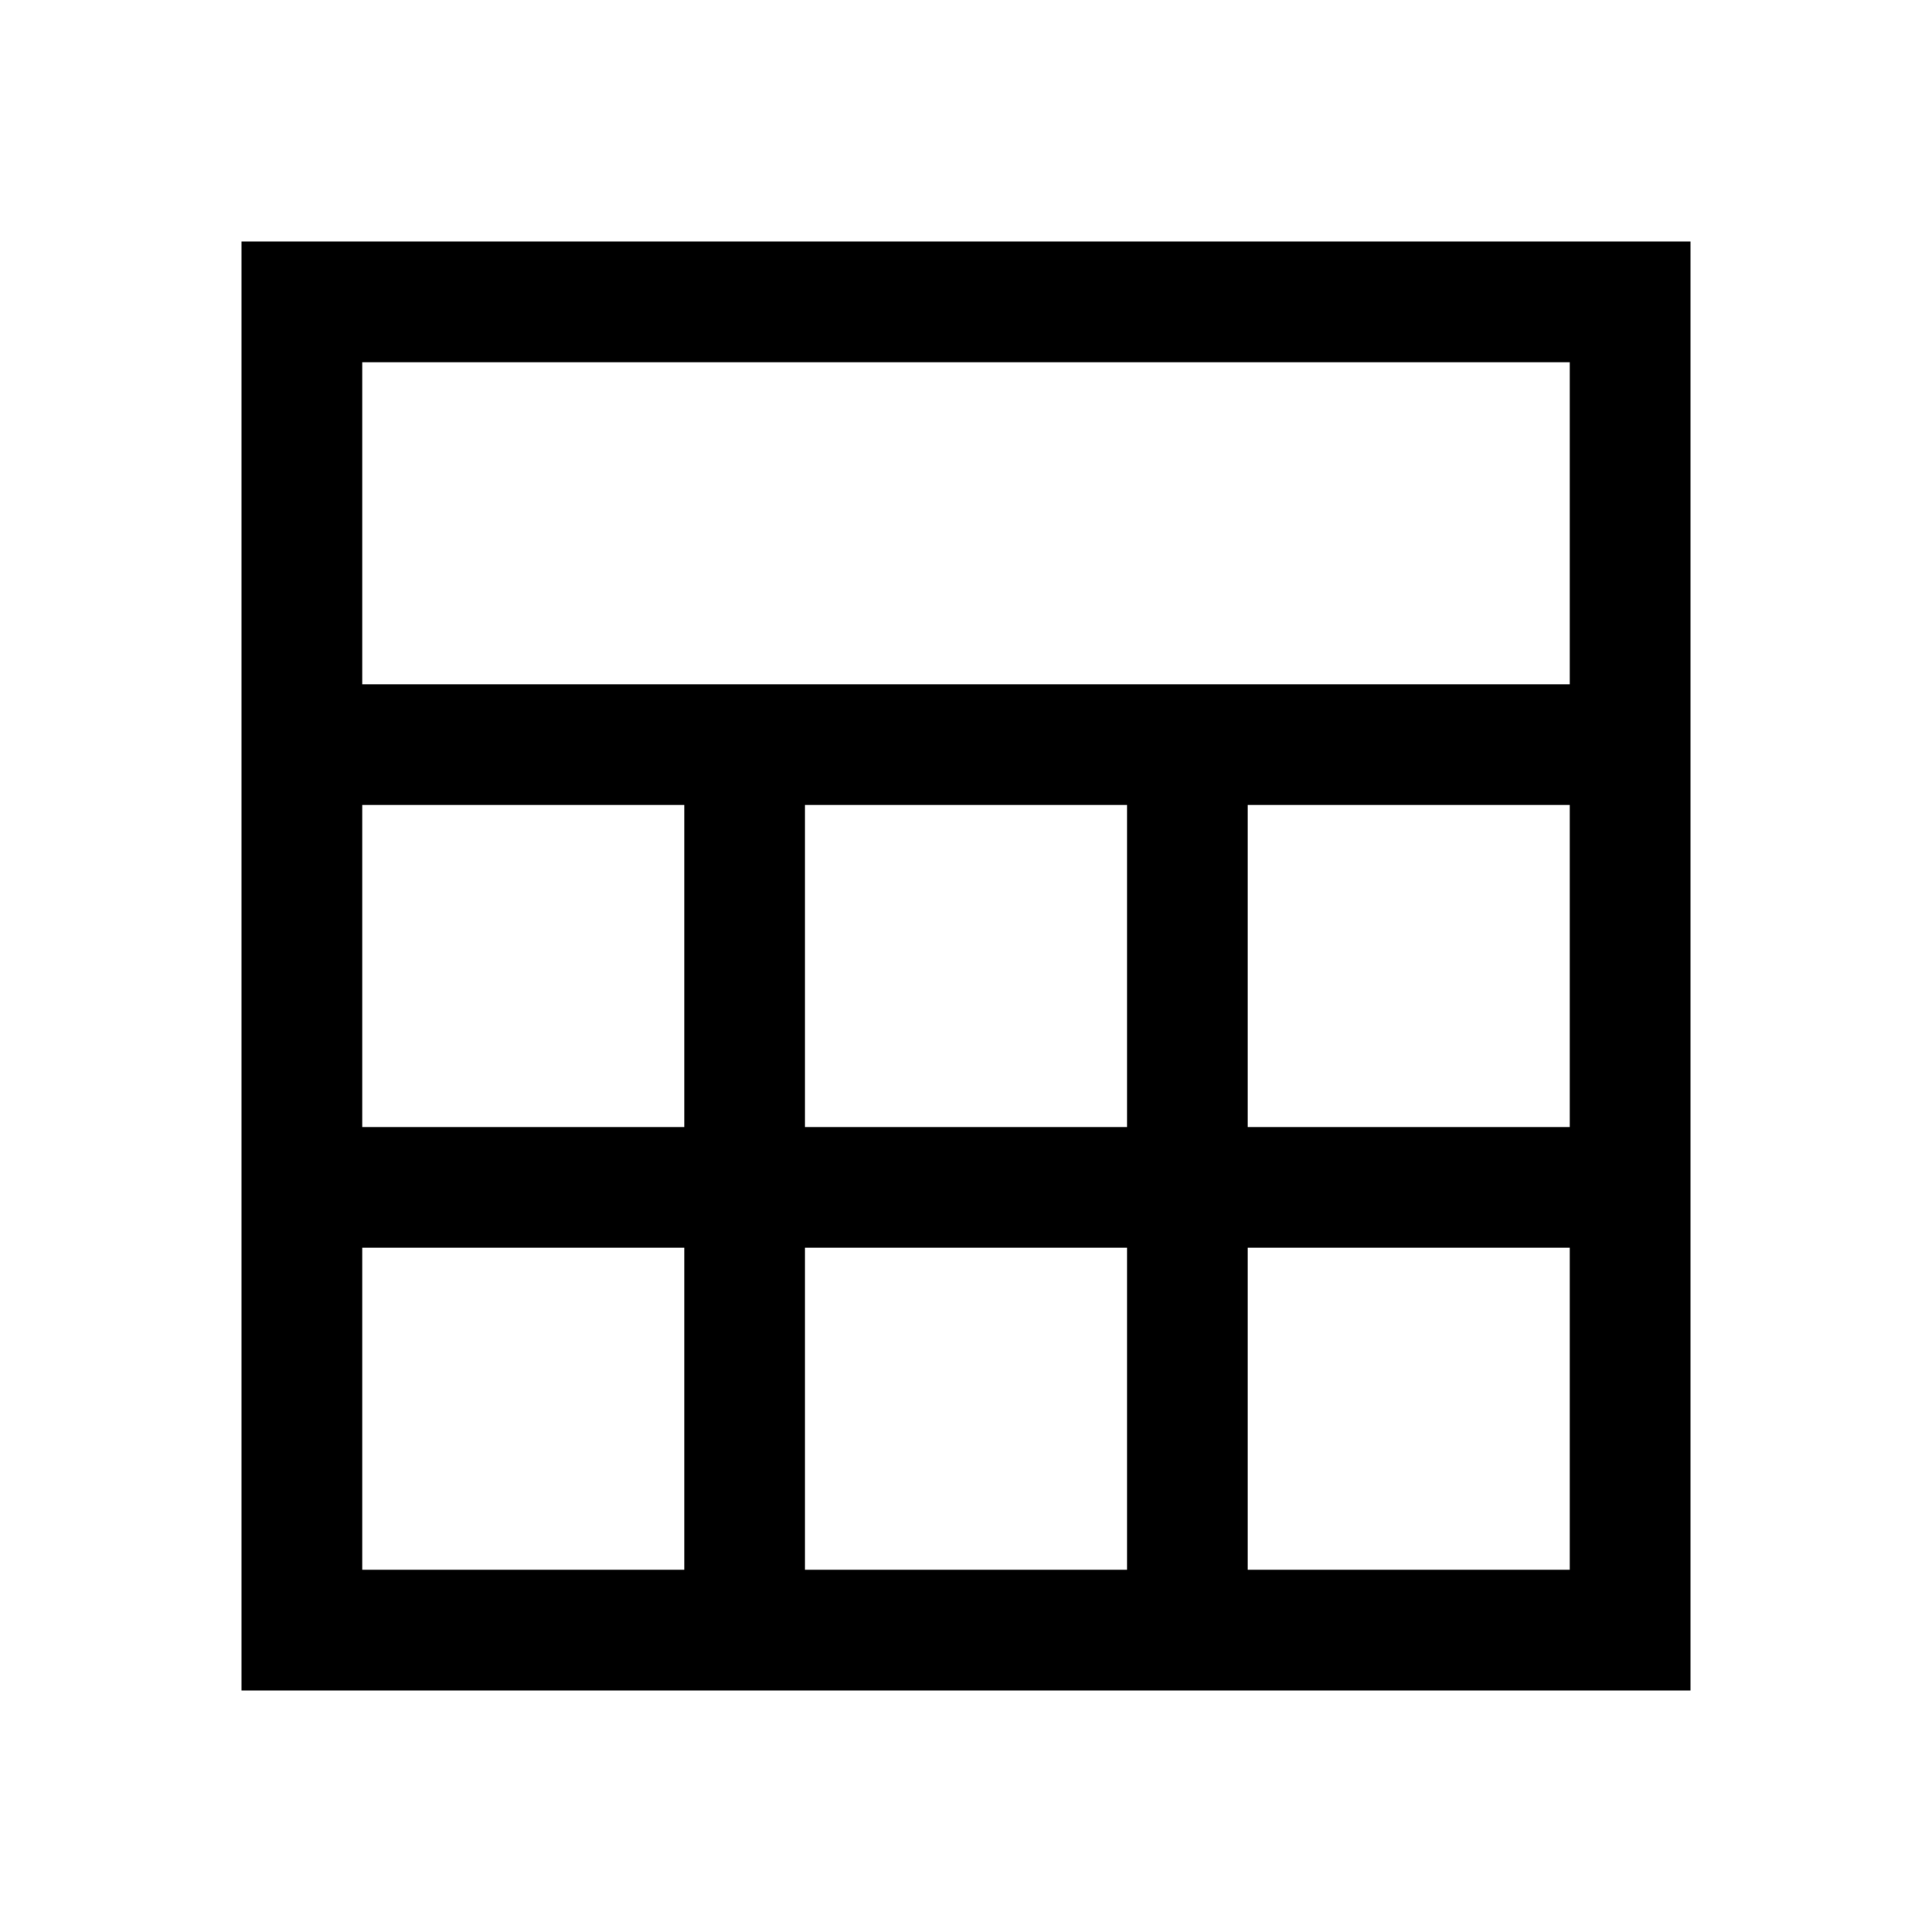
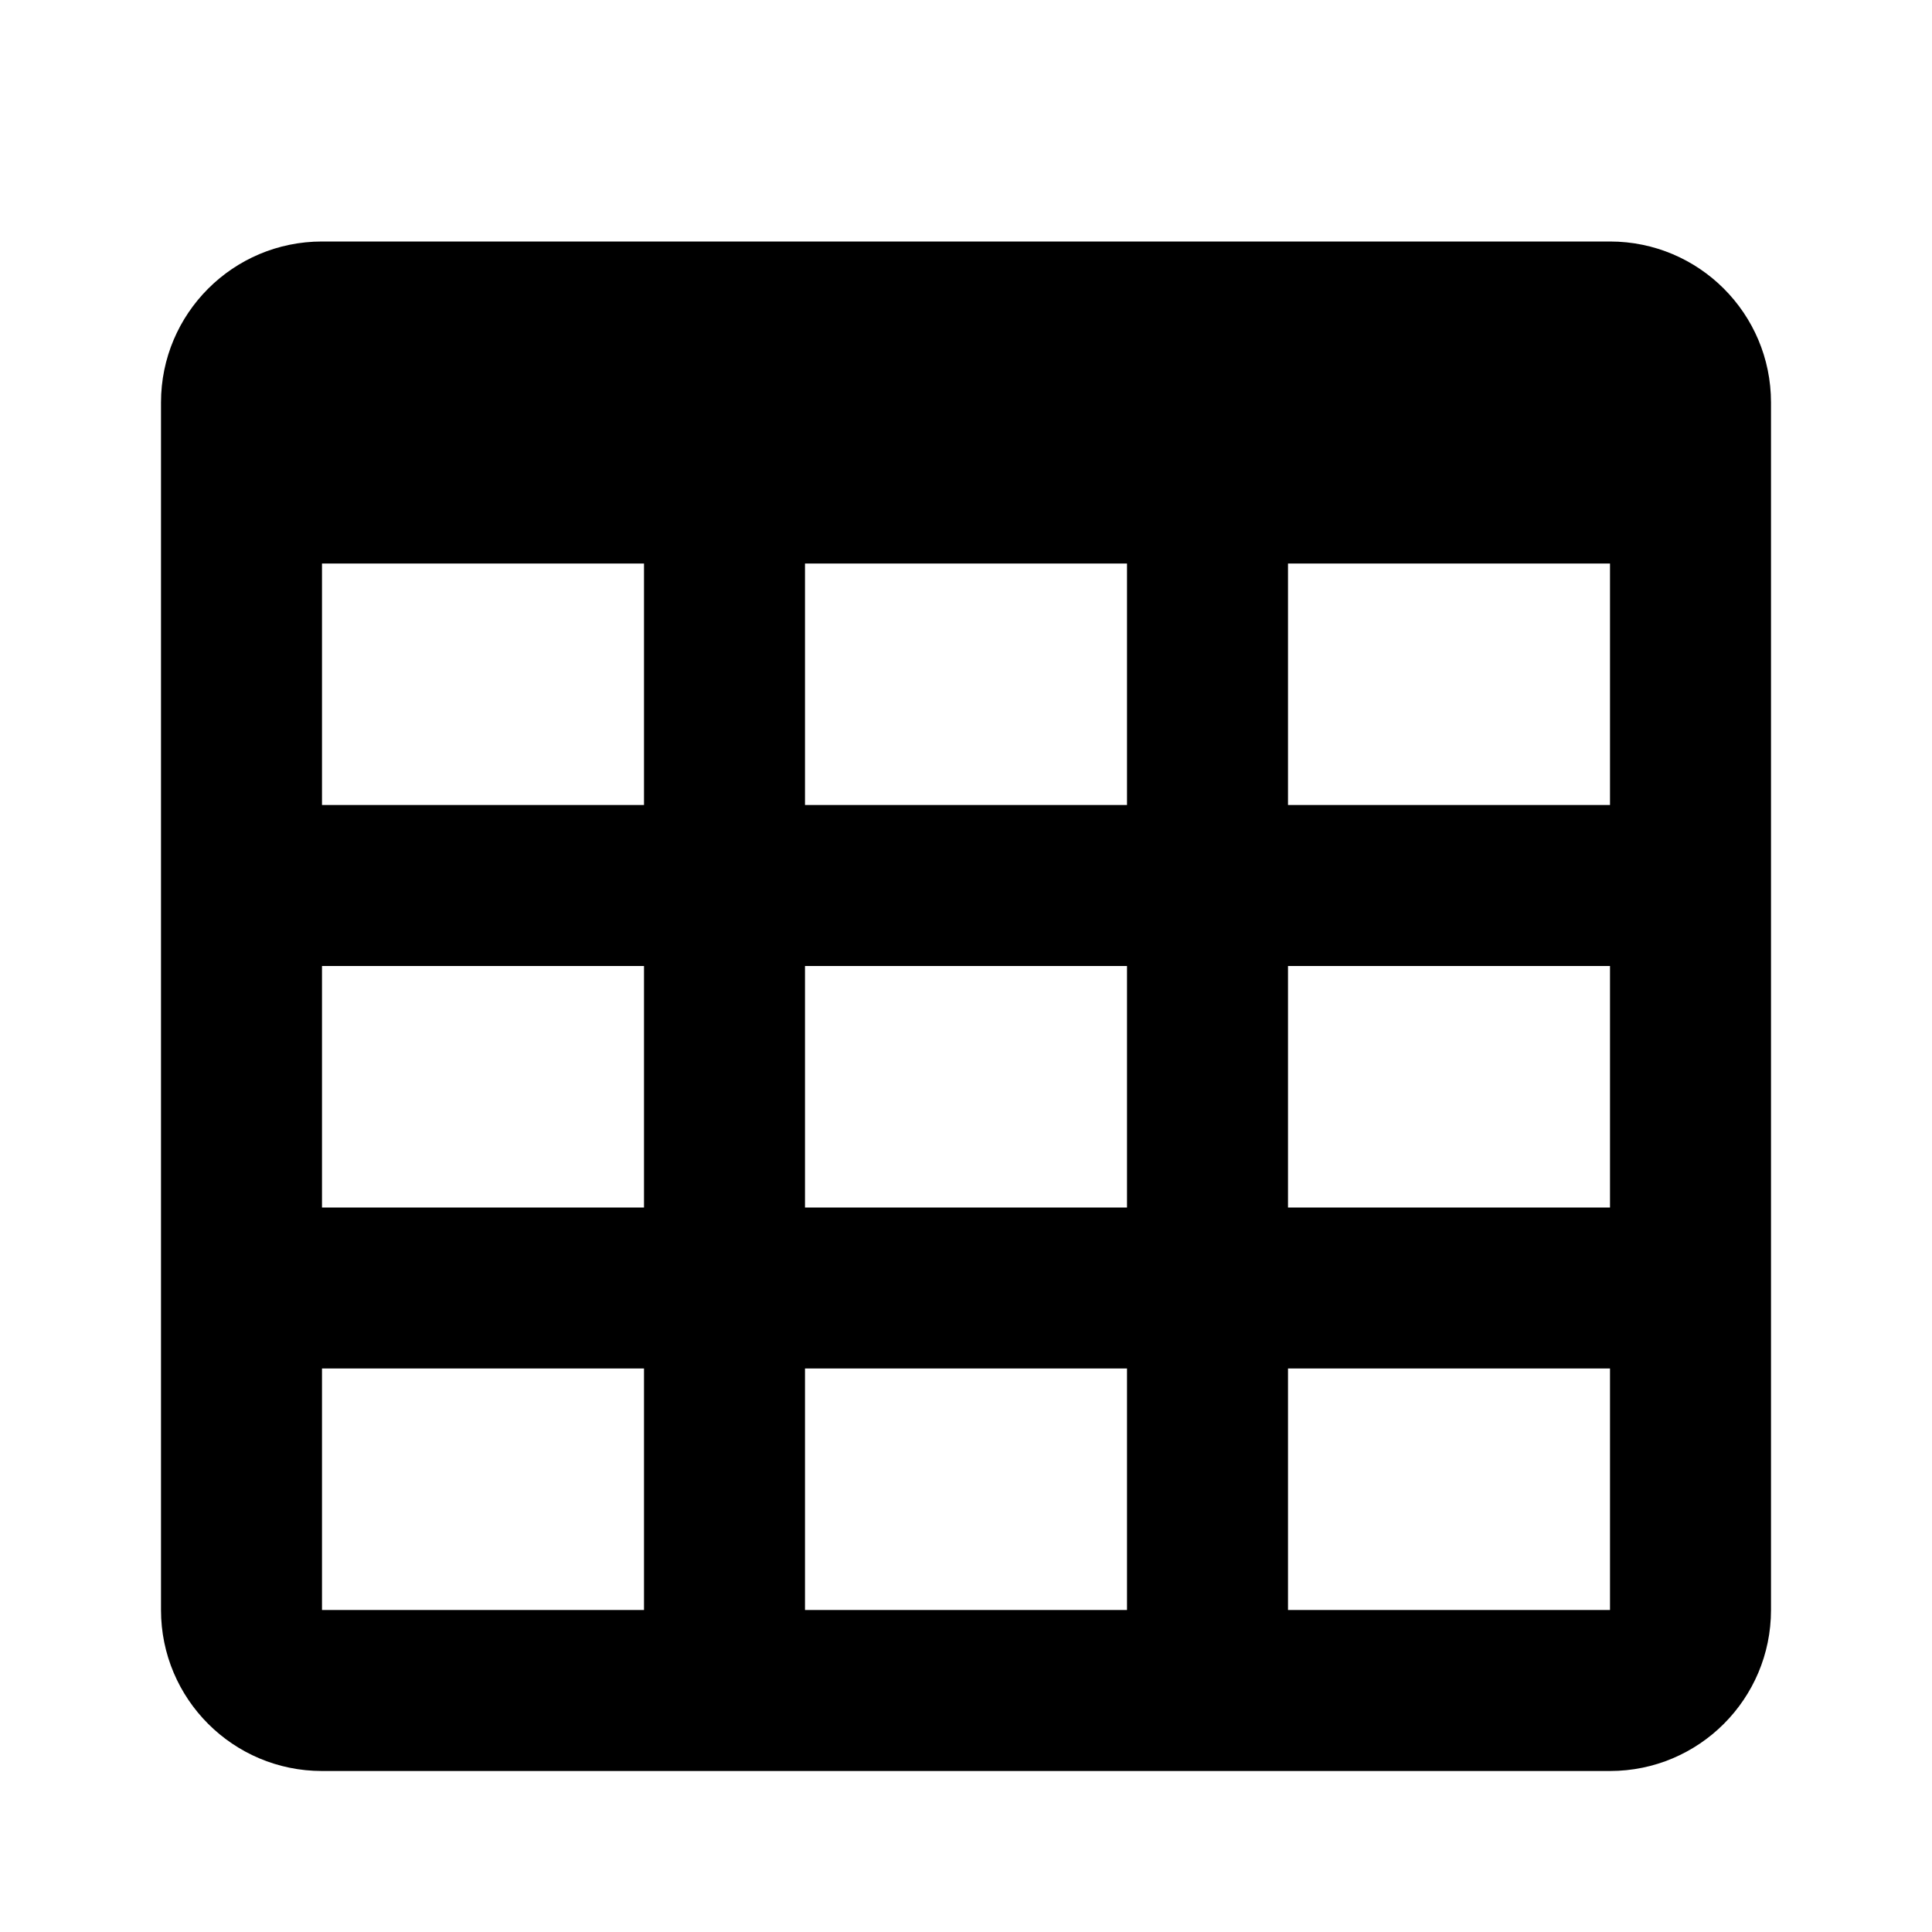
- <svg xmlns="http://www.w3.org/2000/svg" height="48" viewBox="0 -960 960 960" width="48">
-   <path fill="currentColor" d="M120-120v-720h720v720H120Zm60-500h600v-160H180v160Zm220 220h160v-160H400v160Zm0 220h160v-160H400v160ZM180-400h160v-160H180v160Zm440 0h160v-160H620v160ZM180-180h160v-160H180v160Zm440 0h160v-160H620v160Z" />
+ <svg xmlns="http://www.w3.org/2000/svg" viewBox="0 0 24 24">
+   <path fill="currentColor" d="M4,3H20A2,2 0 0,1 22,5V20A2,2 0 0,1 20,22H4A2,2 0 0,1 2,20V5A2,2 0 0,1 4,3M4,7V10H8V7H4M10,7V10H14V7H10M20,10V7H16V10H20M4,12V15H8V12H4M4,20H8V17H4V20M10,12V15H14V12H10M10,20H14V17H10V20M20,20V17H16V20H20M20,12H16V15H20V12Z" />
</svg>
